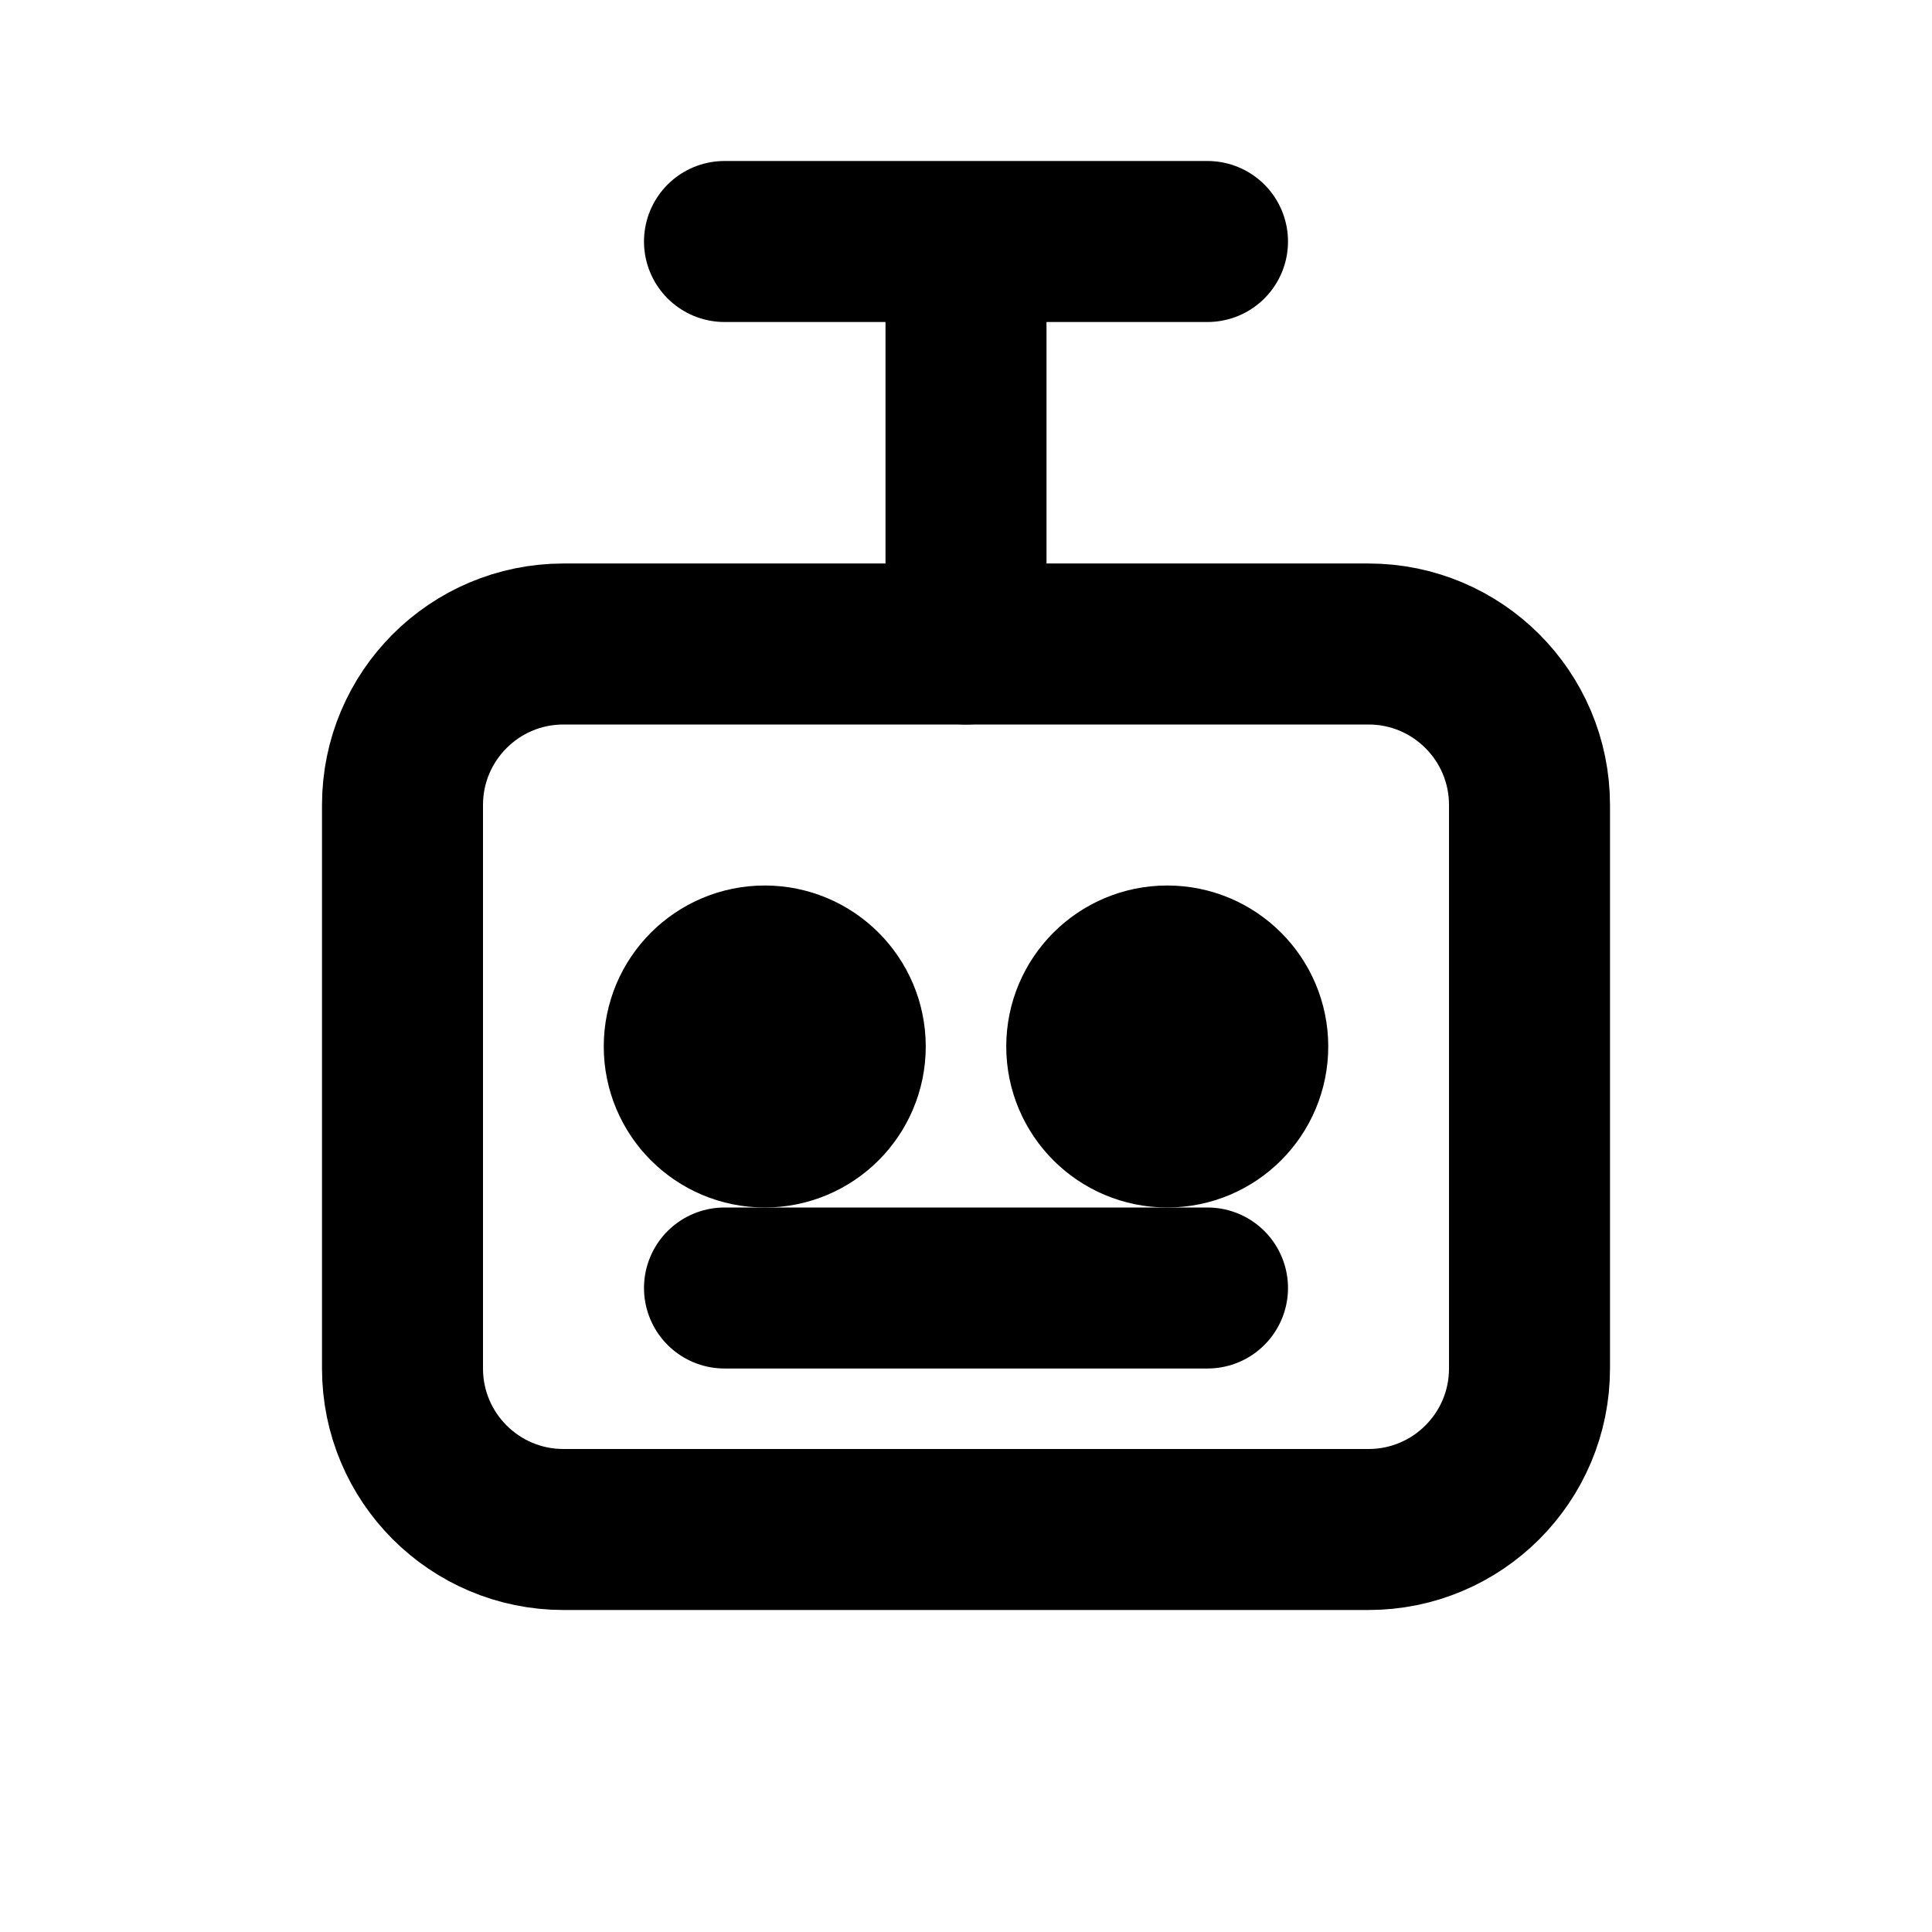
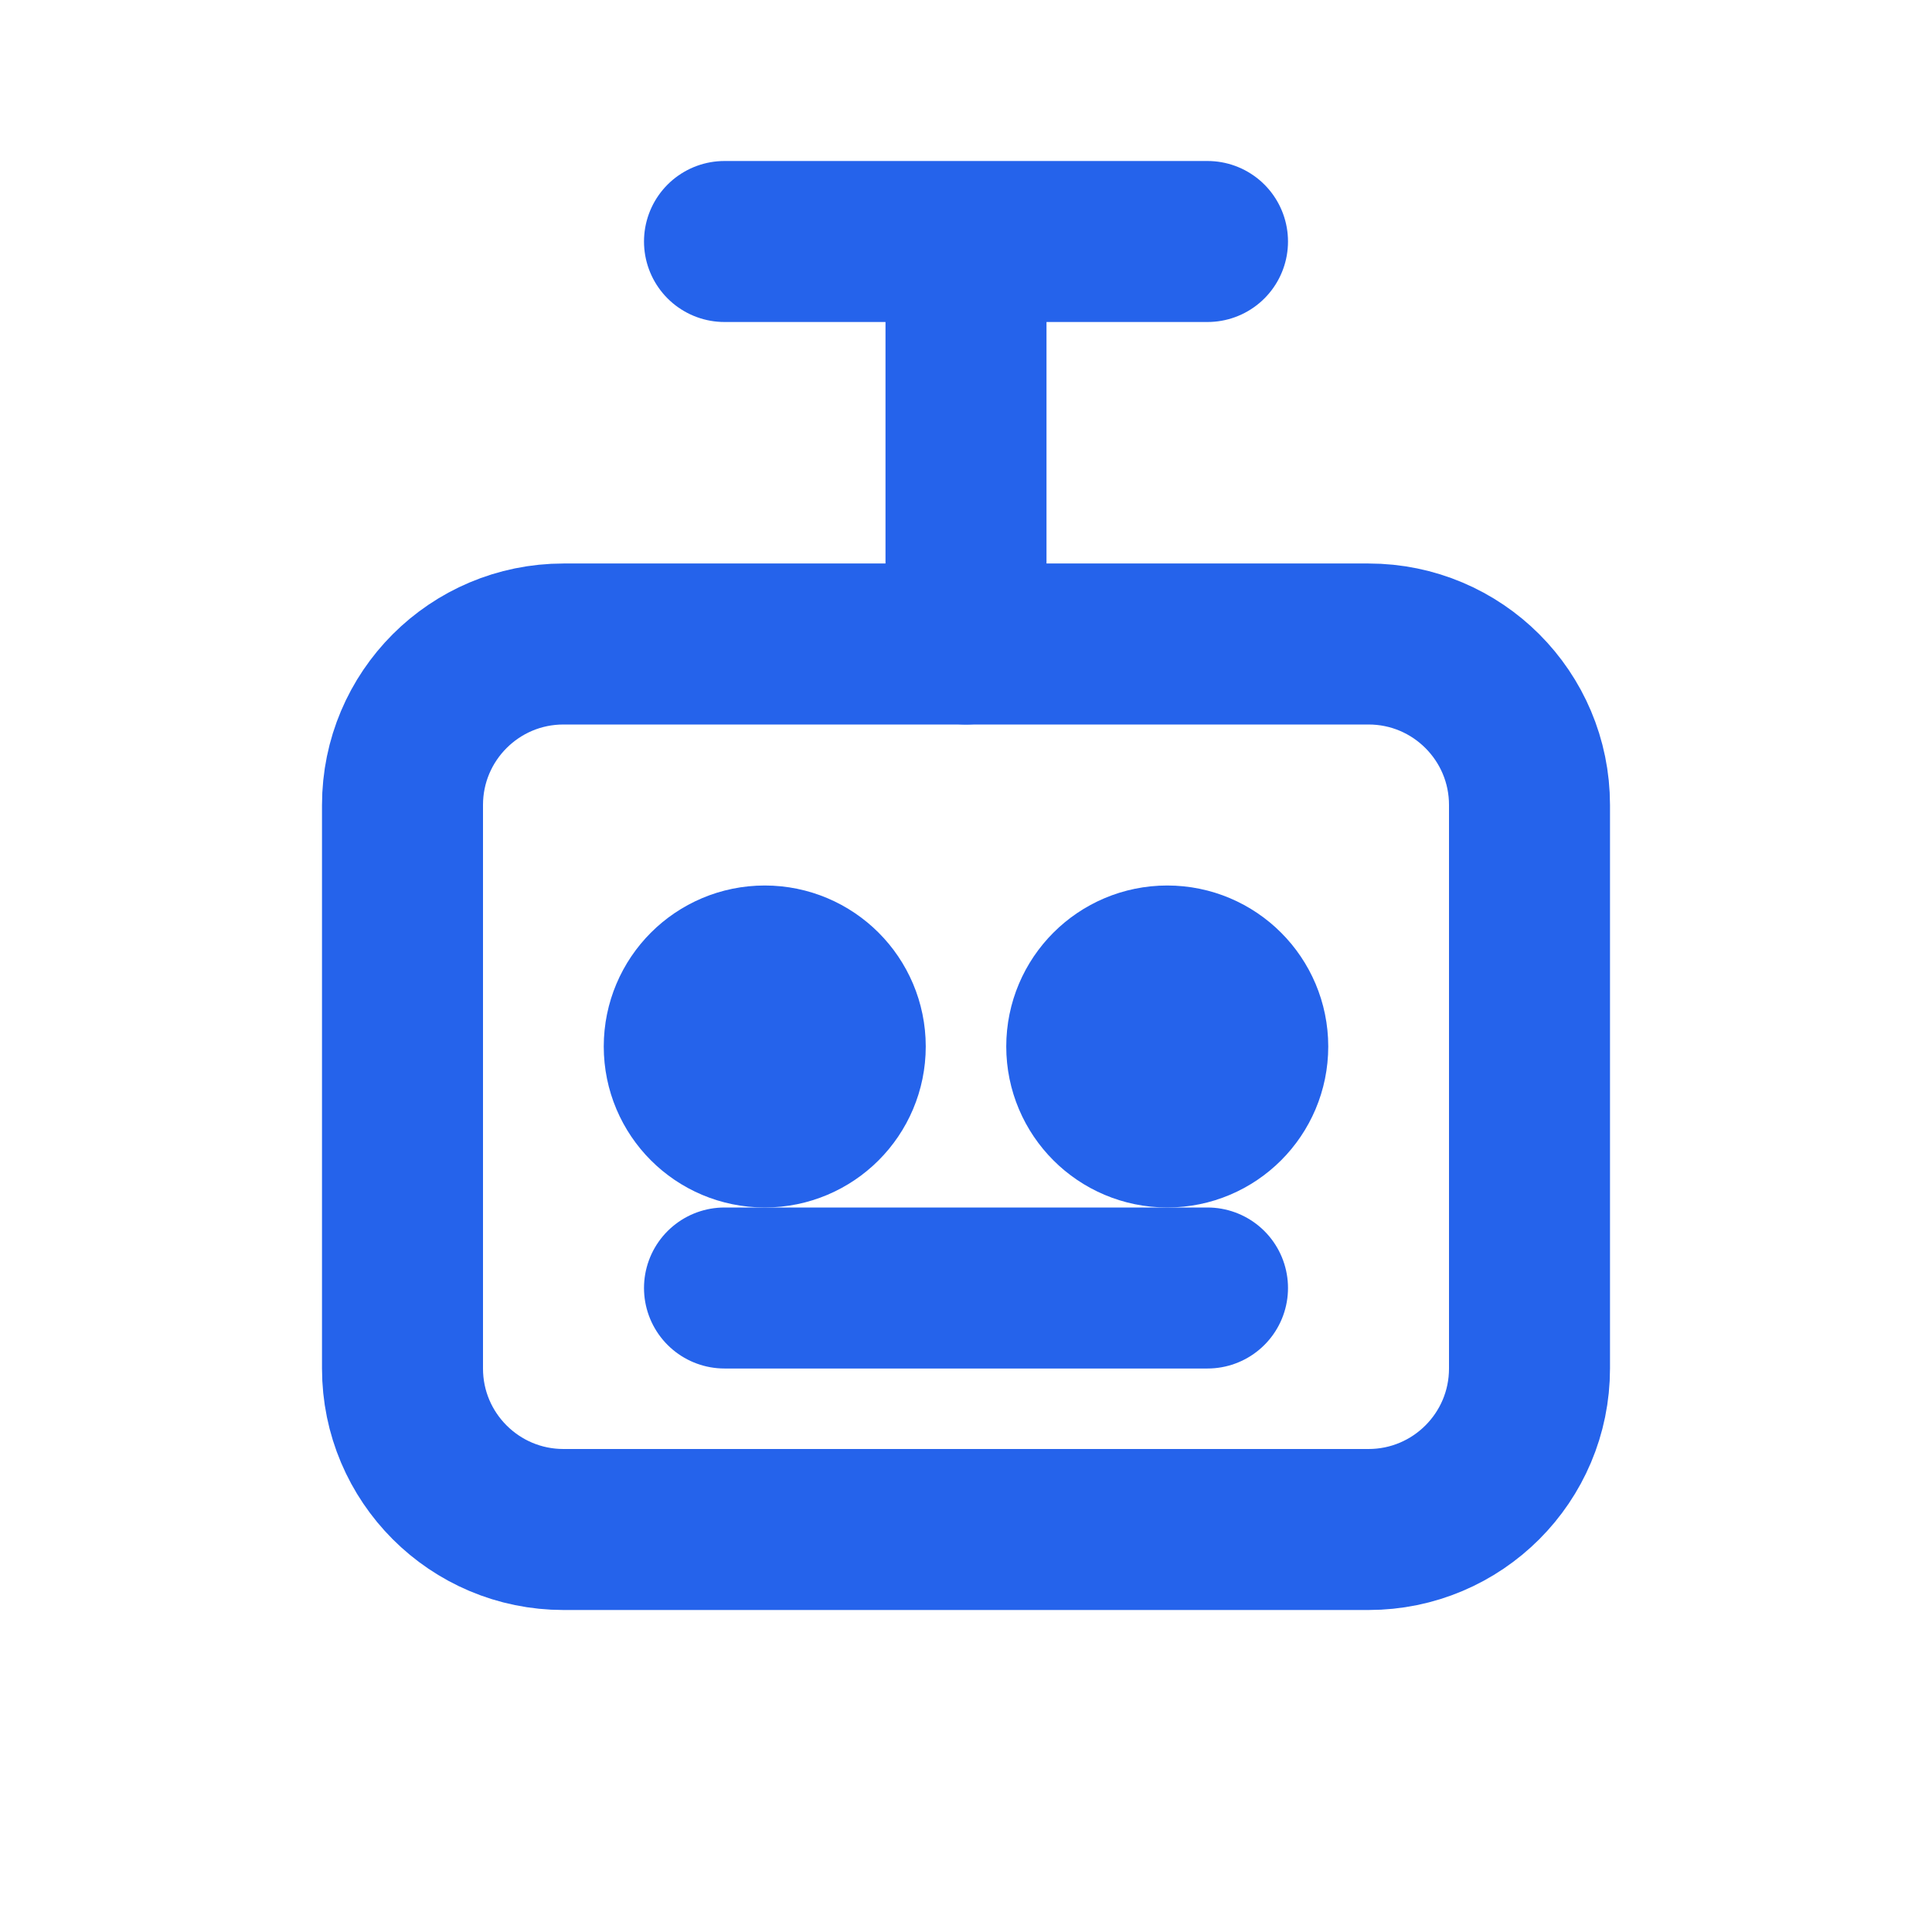
- <svg xmlns="http://www.w3.org/2000/svg" width="24" height="24" viewBox="0 0 24 24" fill="none" stroke="currentColor" stroke-width="2" stroke-linecap="round" stroke-linejoin="round">
+ <svg xmlns="http://www.w3.org/2000/svg" width="24" height="24" viewBox="0 0 24 24" fill="none" stroke="#2563EB" stroke-width="2" stroke-linecap="round" stroke-linejoin="round">
  <rect x="5" y="8" width="14" height="11" rx="2" />
  <path d="M12 4v4" />
  <path d="M9 3h6" />
  <circle cx="9.5" cy="13" r="1" />
  <circle cx="14.5" cy="13" r="1" />
  <path d="M9 16h6" />
</svg>
